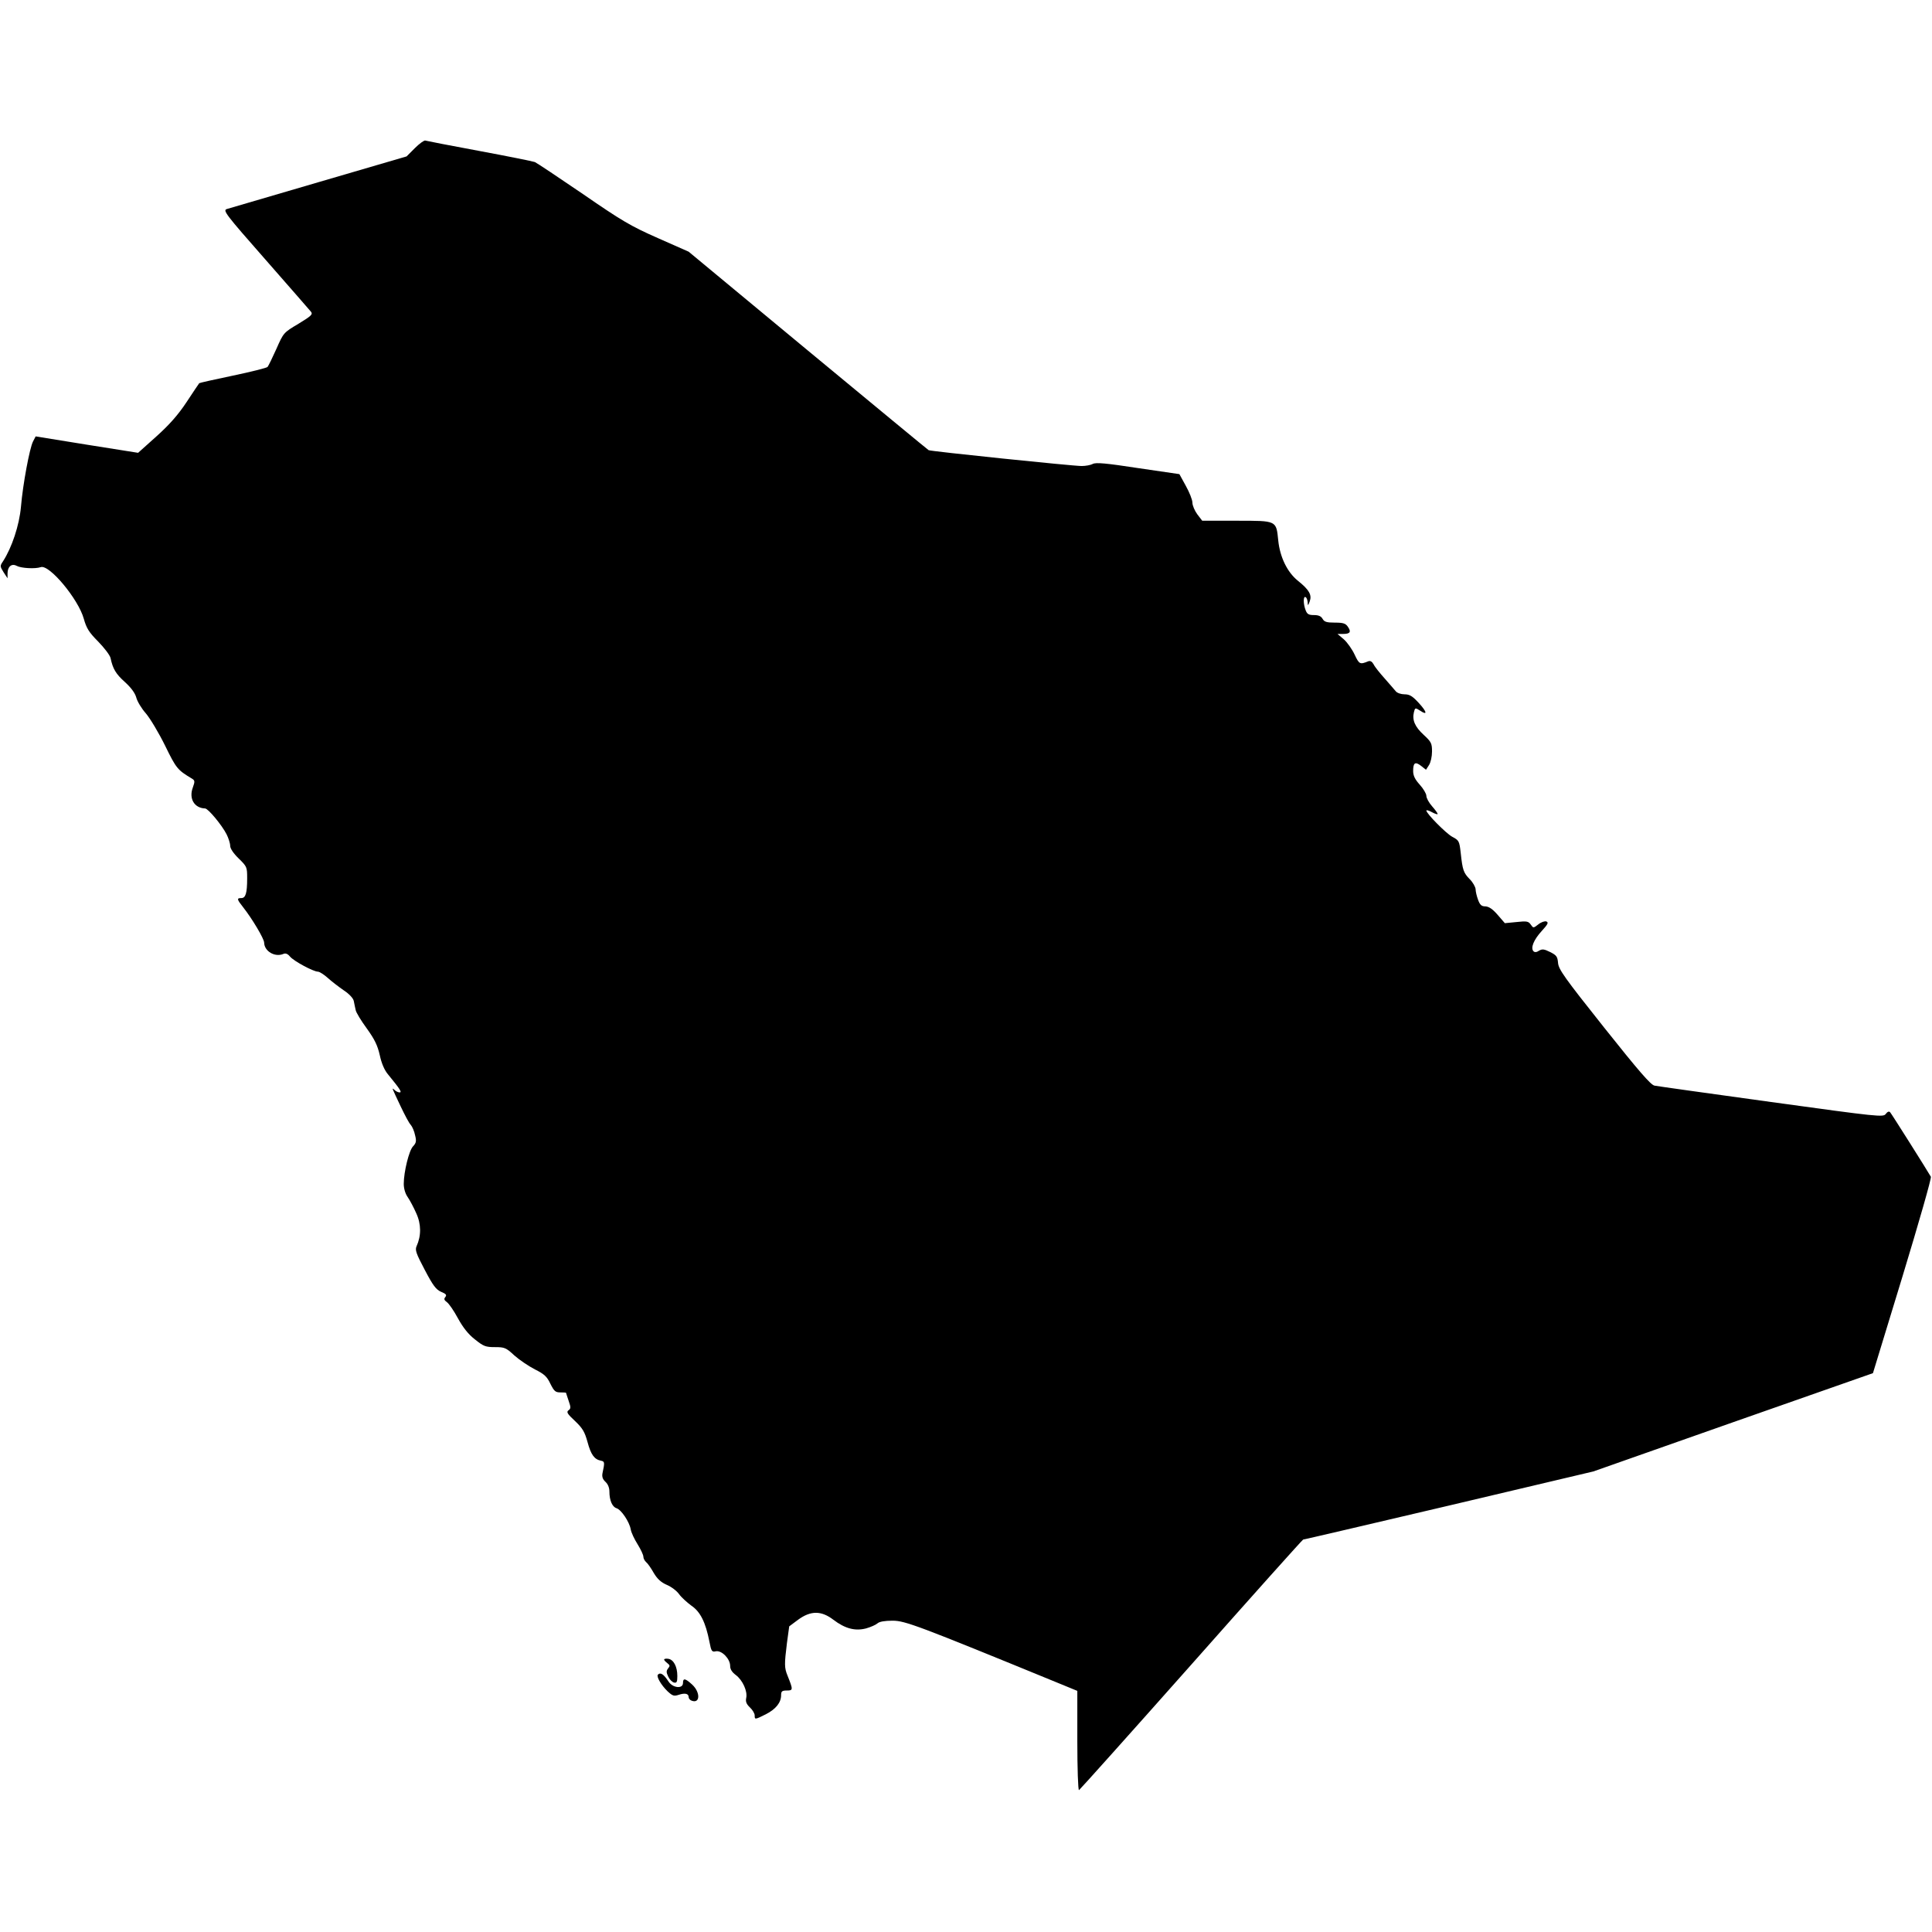
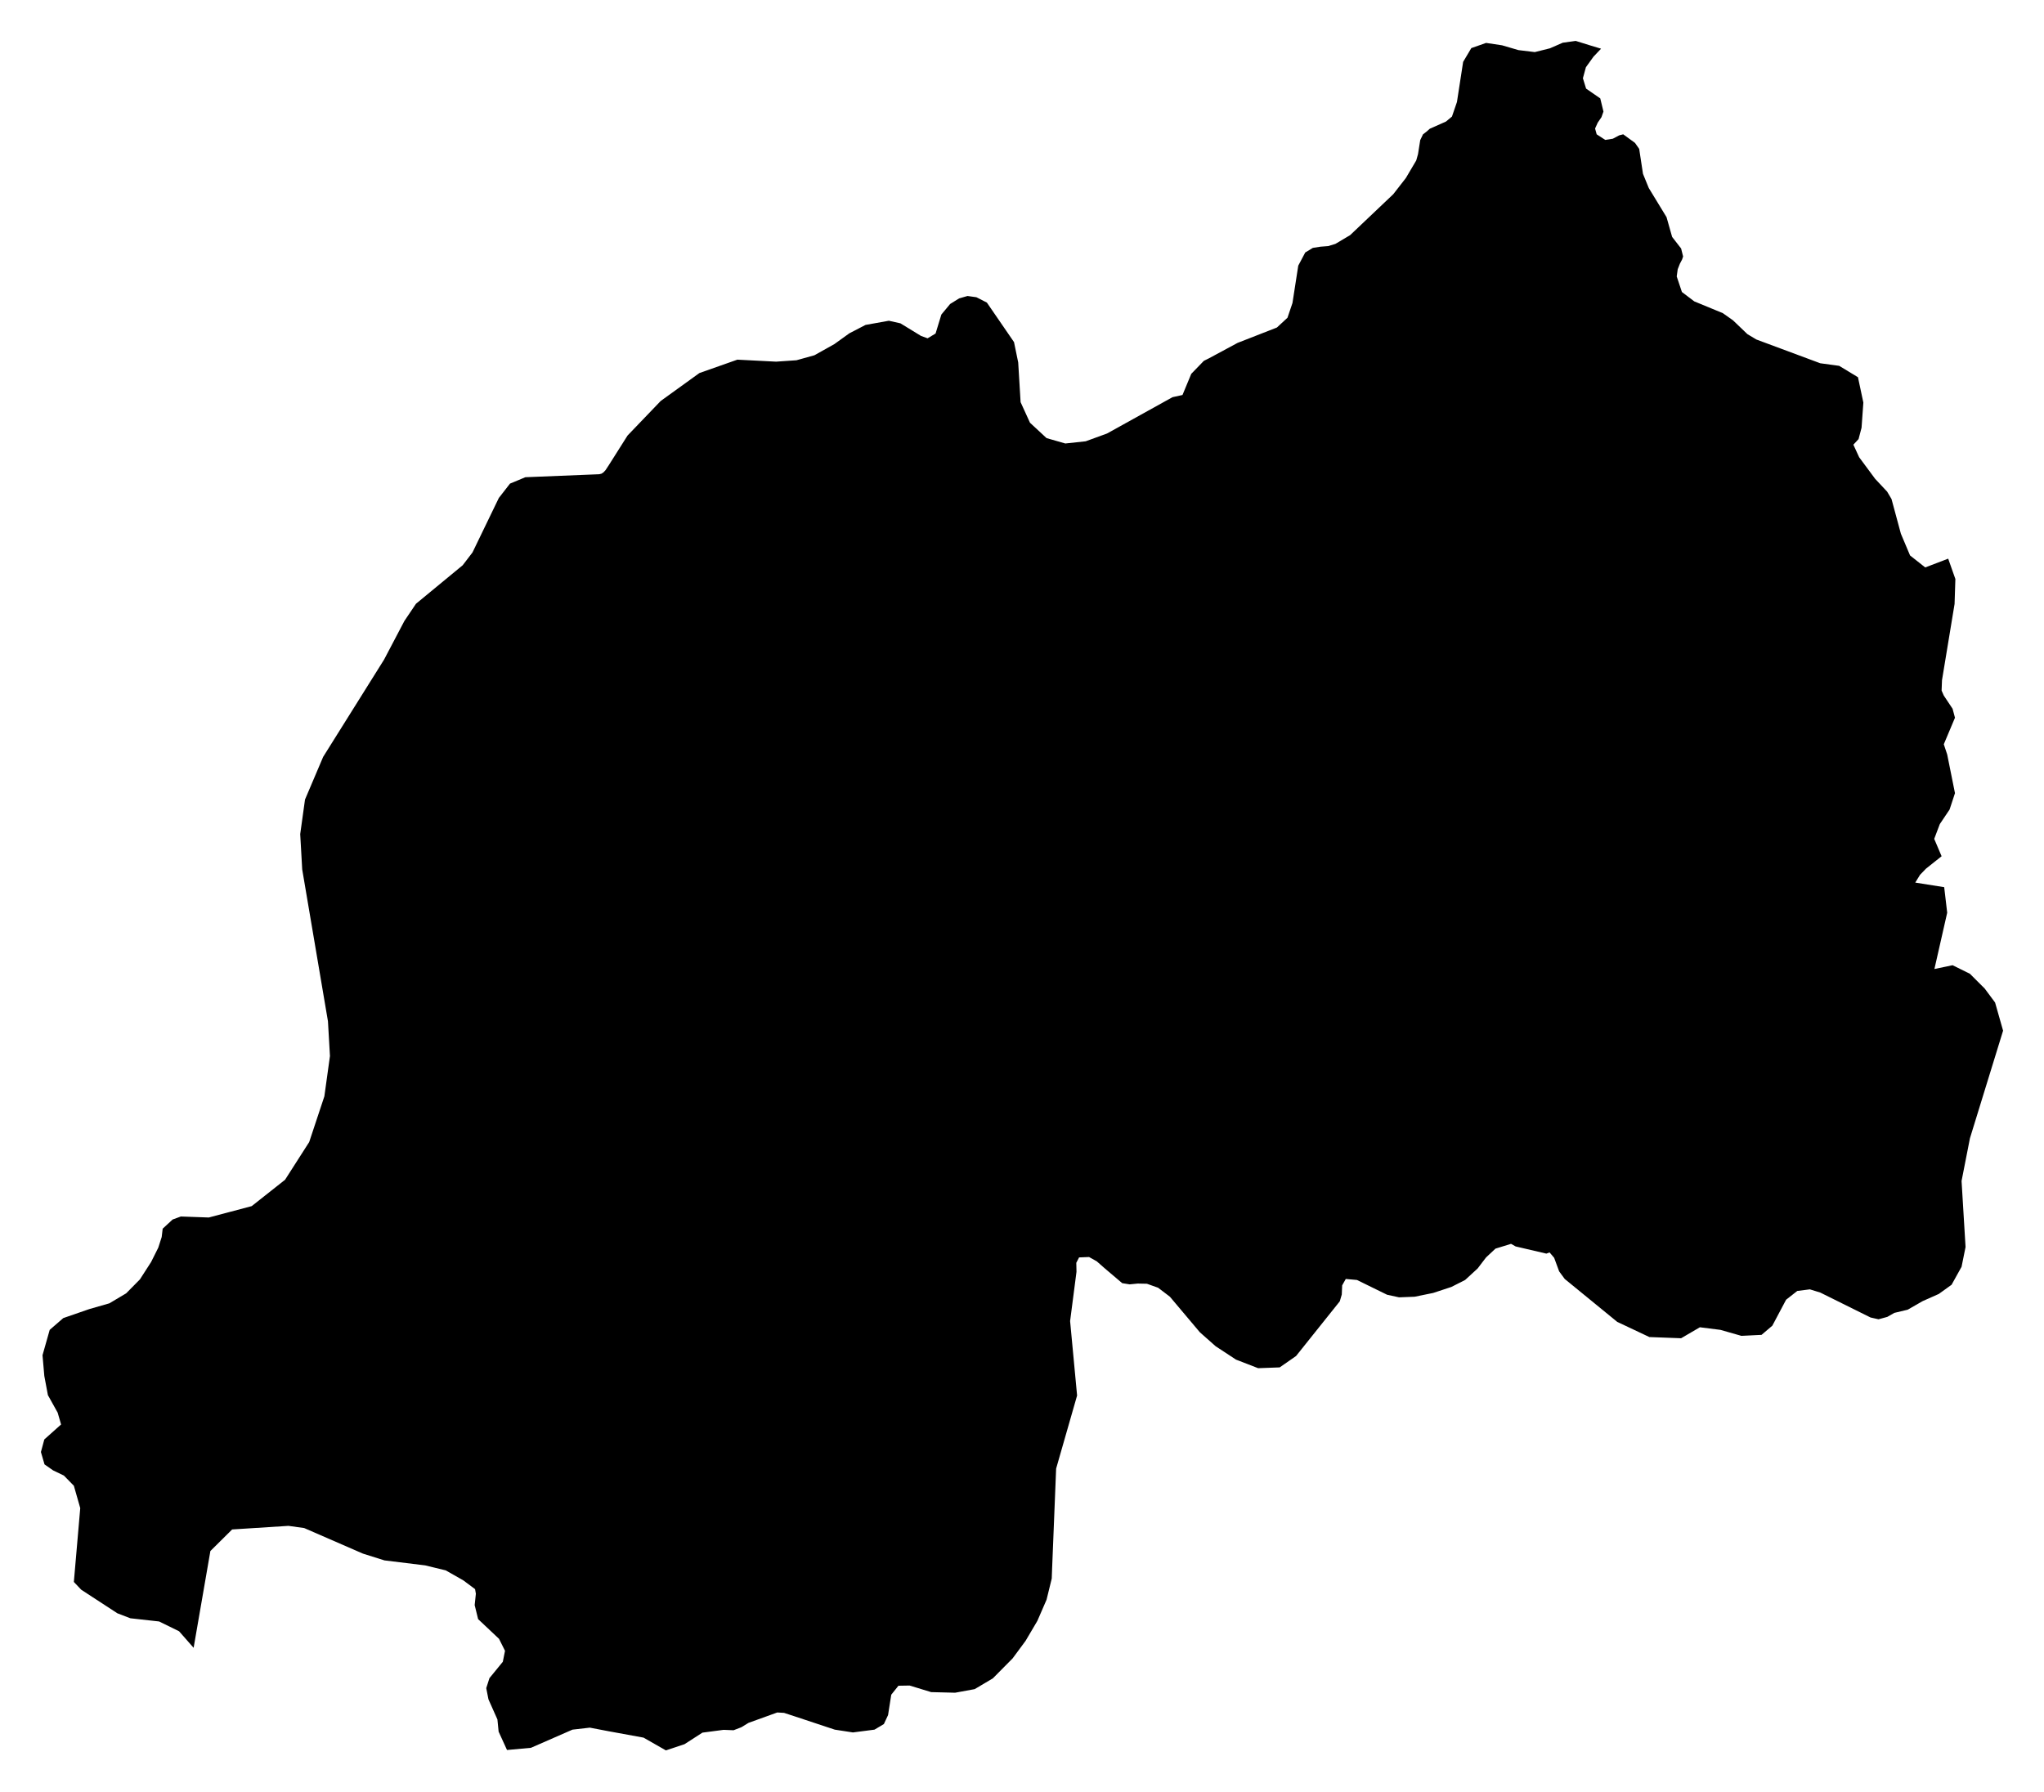
- <svg xmlns="http://www.w3.org/2000/svg" version="1.0" width="1024pt" height="1024pt" viewBox="0 0 1024 1024" preserveAspectRatio="xMidYMid meet">
-   <g transform="translate(0,1024) scale(0.1,-0.1)" fill="#000000" stroke="none">
-     <path d="M2199 9455 l-44 -44 -465 -136 c-256 -75 -475 -139 -488 -143 -22 -7 -7 -27 205 -268 125 -143 234 -267 241 -276 11 -14 3 -22 -66 -64 -79 -47 -79 -47 -117 -133 -21 -47 -42 -90 -47 -96 -5 -5 -88 -26 -184 -46 -96 -20 -176 -38 -178 -40 -2 -2 -32 -47 -67 -100 -45 -68 -92 -121 -160 -182 l-97 -87 -271 43 -272 44 -14 -27 c-18 -35 -54 -227 -64 -347 -9 -98 -48 -215 -95 -288 -17 -25 -16 -27 3 -58 l21 -32 0 26 c0 36 22 54 48 40 24 -13 99 -17 128 -7 45 16 199 -169 228 -273 14 -50 27 -72 76 -121 33 -34 63 -73 66 -88 12 -57 28 -84 76 -127 32 -29 53 -57 60 -81 5 -21 28 -59 51 -85 23 -27 69 -104 102 -171 59 -121 66 -129 141 -174 17 -10 18 -15 6 -48 -22 -59 8 -109 65 -111 16 0 89 -88 114 -137 10 -20 19 -48 19 -61 0 -14 17 -40 45 -67 44 -43 45 -46 45 -105 0 -79 -8 -105 -31 -105 -25 0 -24 -6 10 -49 48 -61 111 -167 111 -187 1 -46 57 -79 102 -60 11 5 23 1 35 -14 20 -24 124 -80 148 -80 8 0 32 -15 52 -33 21 -19 59 -48 85 -66 29 -19 50 -42 53 -56 3 -14 7 -36 10 -48 2 -13 29 -57 59 -98 41 -57 57 -89 69 -142 9 -43 25 -80 44 -102 63 -77 75 -95 61 -95 -8 0 -20 6 -27 13 -16 14 -16 16 33 -88 21 -44 44 -88 53 -97 8 -9 19 -34 23 -55 8 -31 6 -41 -11 -59 -21 -22 -49 -135 -49 -199 0 -24 8 -52 21 -70 11 -16 32 -55 45 -85 27 -58 27 -120 2 -175 -9 -20 -3 -38 43 -125 44 -84 60 -105 87 -117 27 -11 31 -17 22 -28 -8 -10 -6 -16 9 -27 11 -8 37 -46 58 -85 27 -49 55 -85 90 -112 46 -37 57 -41 106 -41 51 0 59 -3 103 -44 27 -24 76 -57 109 -74 50 -25 64 -38 82 -76 20 -40 27 -46 53 -46 16 0 30 -1 30 -2 0 -2 7 -21 14 -43 12 -34 12 -41 -1 -50 -12 -9 -6 -19 35 -57 40 -38 51 -57 66 -111 18 -67 36 -92 71 -99 20 -4 21 -8 8 -68 -3 -18 2 -31 16 -44 13 -12 21 -31 21 -52 0 -46 15 -81 38 -88 25 -8 68 -72 75 -112 3 -18 20 -53 37 -80 16 -26 30 -55 30 -65 0 -9 7 -22 15 -29 8 -6 26 -32 40 -57 19 -32 39 -50 69 -63 24 -10 53 -32 65 -49 12 -17 42 -44 65 -61 48 -32 76 -89 96 -191 10 -52 13 -56 35 -51 31 5 75 -40 75 -78 0 -18 10 -33 30 -48 36 -27 63 -86 55 -122 -4 -19 1 -32 20 -50 14 -13 25 -32 25 -42 0 -23 1 -23 59 6 53 27 81 62 81 101 0 21 5 25 31 25 33 0 33 4 3 79 -17 41 -17 60 -3 173 l12 88 47 35 c67 49 123 49 187 0 62 -47 115 -61 173 -46 25 7 52 19 61 27 10 9 38 14 80 14 66 0 135 -26 867 -326 l112 -46 0 -265 c0 -146 4 -263 9 -261 4 2 272 301 595 665 323 365 590 663 593 663 4 0 351 81 772 180 l766 181 741 261 741 260 157 514 c86 283 154 520 150 527 -20 35 -208 333 -216 342 -6 6 -14 3 -23 -9 -13 -18 -34 -16 -607 63 -326 45 -605 84 -619 87 -20 4 -84 78 -267 308 -210 264 -241 308 -244 342 -3 34 -8 41 -42 58 -32 16 -42 17 -59 7 -13 -9 -23 -9 -29 -3 -17 17 1 61 43 107 33 36 38 46 25 51 -8 3 -27 -3 -42 -15 -27 -21 -27 -21 -41 -1 -12 17 -21 19 -75 13 l-62 -6 -38 44 c-26 30 -46 44 -65 45 -21 0 -29 8 -39 35 -7 19 -13 44 -13 56 -1 12 -14 36 -31 53 -33 34 -38 47 -48 140 -7 62 -9 66 -45 85 -33 18 -137 123 -137 139 0 4 14 0 30 -9 17 -9 30 -13 30 -9 0 3 -13 22 -30 41 -16 18 -30 43 -30 55 0 11 -16 38 -35 59 -26 29 -35 48 -35 73 0 44 11 51 43 26 l25 -20 16 25 c9 14 16 45 16 72 0 43 -4 51 -44 88 -47 43 -62 79 -52 120 6 24 7 25 32 9 41 -28 38 -8 -6 40 -34 37 -49 46 -76 46 -18 0 -39 7 -46 16 -7 9 -34 39 -59 68 -25 28 -52 61 -58 74 -9 16 -18 21 -29 17 -44 -18 -48 -16 -72 35 -13 28 -39 65 -57 81 l-34 29 30 0 c37 0 44 11 25 38 -12 18 -25 22 -69 22 -44 0 -56 4 -65 20 -8 14 -21 20 -46 20 -28 0 -36 5 -44 26 -13 33 -13 77 0 69 6 -3 10 -16 11 -28 0 -19 2 -18 11 6 12 34 -3 61 -63 109 -56 45 -95 125 -104 213 -11 107 -6 105 -220 105 l-183 0 -26 34 c-14 19 -26 47 -26 62 0 15 -16 55 -35 89 l-34 62 -219 32 c-169 26 -224 31 -240 22 -11 -6 -38 -11 -59 -11 -47 0 -802 78 -811 84 -4 2 -292 240 -640 528 l-632 524 -163 72 c-145 64 -192 92 -398 234 -129 88 -243 164 -254 169 -11 4 -144 31 -295 59 -151 28 -280 53 -286 55 -6 2 -31 -16 -55 -40z" />
-     <path d="M3520 1444 c0 -4 8 -12 17 -19 14 -11 15 -15 4 -28 -10 -13 -10 -21 1 -44 7 -15 21 -29 31 -31 14 -3 17 4 17 35 0 50 -20 87 -48 91 -12 2 -22 0 -22 -4z" />
-     <path d="M3487 1364 c-9 -10 17 -55 51 -88 27 -25 34 -27 59 -19 33 11 53 7 53 -12 0 -7 7 -16 16 -19 45 -17 47 44 3 85 -37 34 -49 36 -49 9 0 -33 -55 -27 -77 8 -25 38 -42 50 -56 36z" />
-   </g>
+ <svg xmlns="http://www.w3.org/2000/svg" version="1.0" viewBox="0 0 1024.0 897.5">
+   <path d="M97.0 825.6L89.7 817.3L79.7 812.4L65.3 810.8L58.8 808.3L40.7 796.5L37.0 792.6L40.2 755.6L37.0 744.4L32.0 739.3L26.6 736.7L22.3 733.7L20.5 727.5L22.2 721.2L30.6 713.7L28.9 707.8L24.0 699.0L22.2 689.4L21.3 679.0L24.9 666.3L31.7 660.4L44.7 655.9L54.8 653.0L63.2 648.0L70.1 641.0L75.7 632.3L79.3 625.1L81.0 619.8L81.5 615.6L86.5 611.0L90.6 609.5L104.6 610.0L126.1 604.3L142.8 591.1L154.9 572.2L162.5 549.3L165.3 529.1L164.3 511.7L151.4 435.6L150.4 417.9L152.8 400.6L161.9 379.2L180.0 350.3L192.4 330.5L202.6 311.1L208.4 302.5L231.8 283.2L236.7 276.8L249.9 249.5L255.5 242.3L263.2 239.1L300.2 237.6L301.4 237.3L302.4 236.6L303.4 235.5L305.1 232.9L314.4 218.2L331.0 200.9L350.4 186.9L369.4 180.2L388.8 181.2L399.0 180.5L408.0 178.0L418.0 172.4L425.5 167.0L433.6 162.8L445.3 160.7L451.1 162.0L461.4 168.3L464.7 169.5L468.7 167.1L471.6 157.6L476.0 152.3L480.5 149.5L484.7 148.3L489.0 148.9L489.1 148.9L494.4 151.6L508.0 171.4L510.1 181.6L511.3 201.5L516.0 211.8L524.3 219.5L533.7 222.2L543.9 221.1L554.6 217.2L587.4 199.0L592.4 197.9L596.8 187.3L603.1 180.8L605.7 179.5L620.0 171.8L639.7 164.1L645.0 159.2L647.5 151.8L650.4 133.1L653.9 126.5L657.7 124.2L661.5 123.6L665.4 123.3L669.0 122.2L676.4 117.8L698.0 97.3L704.3 89.2L709.5 80.4L710.4 77.2L711.5 70.2L712.9 67.3L714.6 66.0L716.3 64.5L724.4 60.9L727.4 58.4L729.9 51.1L733.0 31.0L737.1 24.1L744.5 21.5L752.5 22.7L760.7 25.1L768.9 26.1L776.5 24.2L782.9 21.4L789.4 20.5L796.8 22.8L802.1 24.4L798.3 28.4L794.5 33.7L793.0 39.2L794.6 44.4L801.7 49.3L803.3 55.9L802.3 58.7L800.4 61.5L799.1 64.4L799.9 67.3L804.2 70.1L808.0 69.5L811.2 67.8L813.2 67.3L819.1 71.6L821.2 74.6L823.1 87.1L826.0 94.2L834.9 108.8L837.7 118.7L842.2 124.5L843.2 128.5L842.7 130.0L841.6 132.1L840.5 134.9L840.0 138.5L842.6 146.3L848.8 151.0L863.1 156.9L868.2 160.5L875.4 167.4L879.9 170.1L911.9 182.0L921.4 183.3L930.8 189.0L933.5 201.7L932.6 214.3L931.1 220.0L928.5 222.8L931.4 229.1L939.4 239.9L945.4 246.3L947.6 250.0L952.3 267.4L956.9 278.3L964.5 284.3L976.0 279.9L979.6 290.1L979.2 302.6L972.9 340.8L972.7 346.0L973.8 348.5L978.2 355.1L979.4 359.6L973.8 372.9L975.5 378.0L979.4 397.4L976.7 405.6L971.8 412.9L969.0 420.3L972.7 429.0L964.9 435.2L961.9 438.3L959.5 442.2L974.0 444.5L975.5 457.3L969.1 485.5L978.2 483.6L986.9 487.9L994.3 495.3L999.5 502.3L1003.5 516.4L986.9 570.3L982.7 591.7L984.7 624.8L982.7 634.7L977.7 643.7L971.3 648.3L963.2 651.9L955.7 656.2L949.0 657.8L945.5 659.8L941.1 661.0L937.1 660.1L911.9 647.6L906.7 646.0L900.4 646.8L894.8 651.2L887.9 664.2L882.5 668.8L872.4 669.3L861.9 666.3L851.6 665.0L842.2 670.5L826.3 669.9L810.2 662.3L783.9 640.8L781.1 637.0L778.6 630.2L776.3 627.5L774.7 628.1L759.3 624.5L757.0 623.2L749.2 625.6L744.5 630.0L742.5 632.6L740.3 635.5L734.0 641.3L727.1 644.8L718.0 647.8L708.7 649.7L700.9 650.0L694.9 648.7L679.8 641.3L674.2 640.8L672.4 644.0L672.2 648.6L671.2 652.0L649.3 679.4L641.1 685.1L630.3 685.5L619.2 681.2L609.0 674.5L601.1 667.5L586.1 649.7L580.2 645.2L574.6 643.2L570.0 643.1L565.9 643.5L562.2 642.9L553.6 635.6L552.8 634.9L549.5 632.0L545.6 629.8L540.6 630.0L539.2 632.7L539.3 637.2L536.1 661.9L539.6 699.2L529.1 735.8L527.1 785.5L526.9 790.9L524.3 801.5L519.7 812.1L513.8 822.1L507.3 830.9L497.4 840.9L488.3 846.3L478.5 848.1L466.5 847.8L455.7 844.5L450.1 844.6L446.5 849.1L444.9 859.3L442.8 863.8L438.1 866.6L427.3 868.0L418.2 866.6L398.0 859.9L392.8 858.2L389.4 858.0L375.0 863.2L371.4 865.4L367.5 866.9L362.5 866.7L351.9 868.1L342.9 873.9L333.6 877.0L322.4 870.6L304.9 867.4L295.5 865.6L286.8 866.6L266.0 875.7L254.0 876.8L249.8 867.6L249.2 861.5L244.7 851.4L243.6 845.8L245.2 840.8L251.9 832.6L253.0 827.1L250.0 821.1L239.5 811.2L239.4 810.7L237.8 804.2L238.4 798.5L238.0 796.2L232.1 791.8L223.3 786.8L213.0 784.3L192.6 781.8L181.8 778.4L152.4 765.6L144.5 764.5L116.3 766.3L105.4 777.1L97.0 825.6Z" fill="#000000" fill-rule="evenodd" stroke="none" />
</svg>
